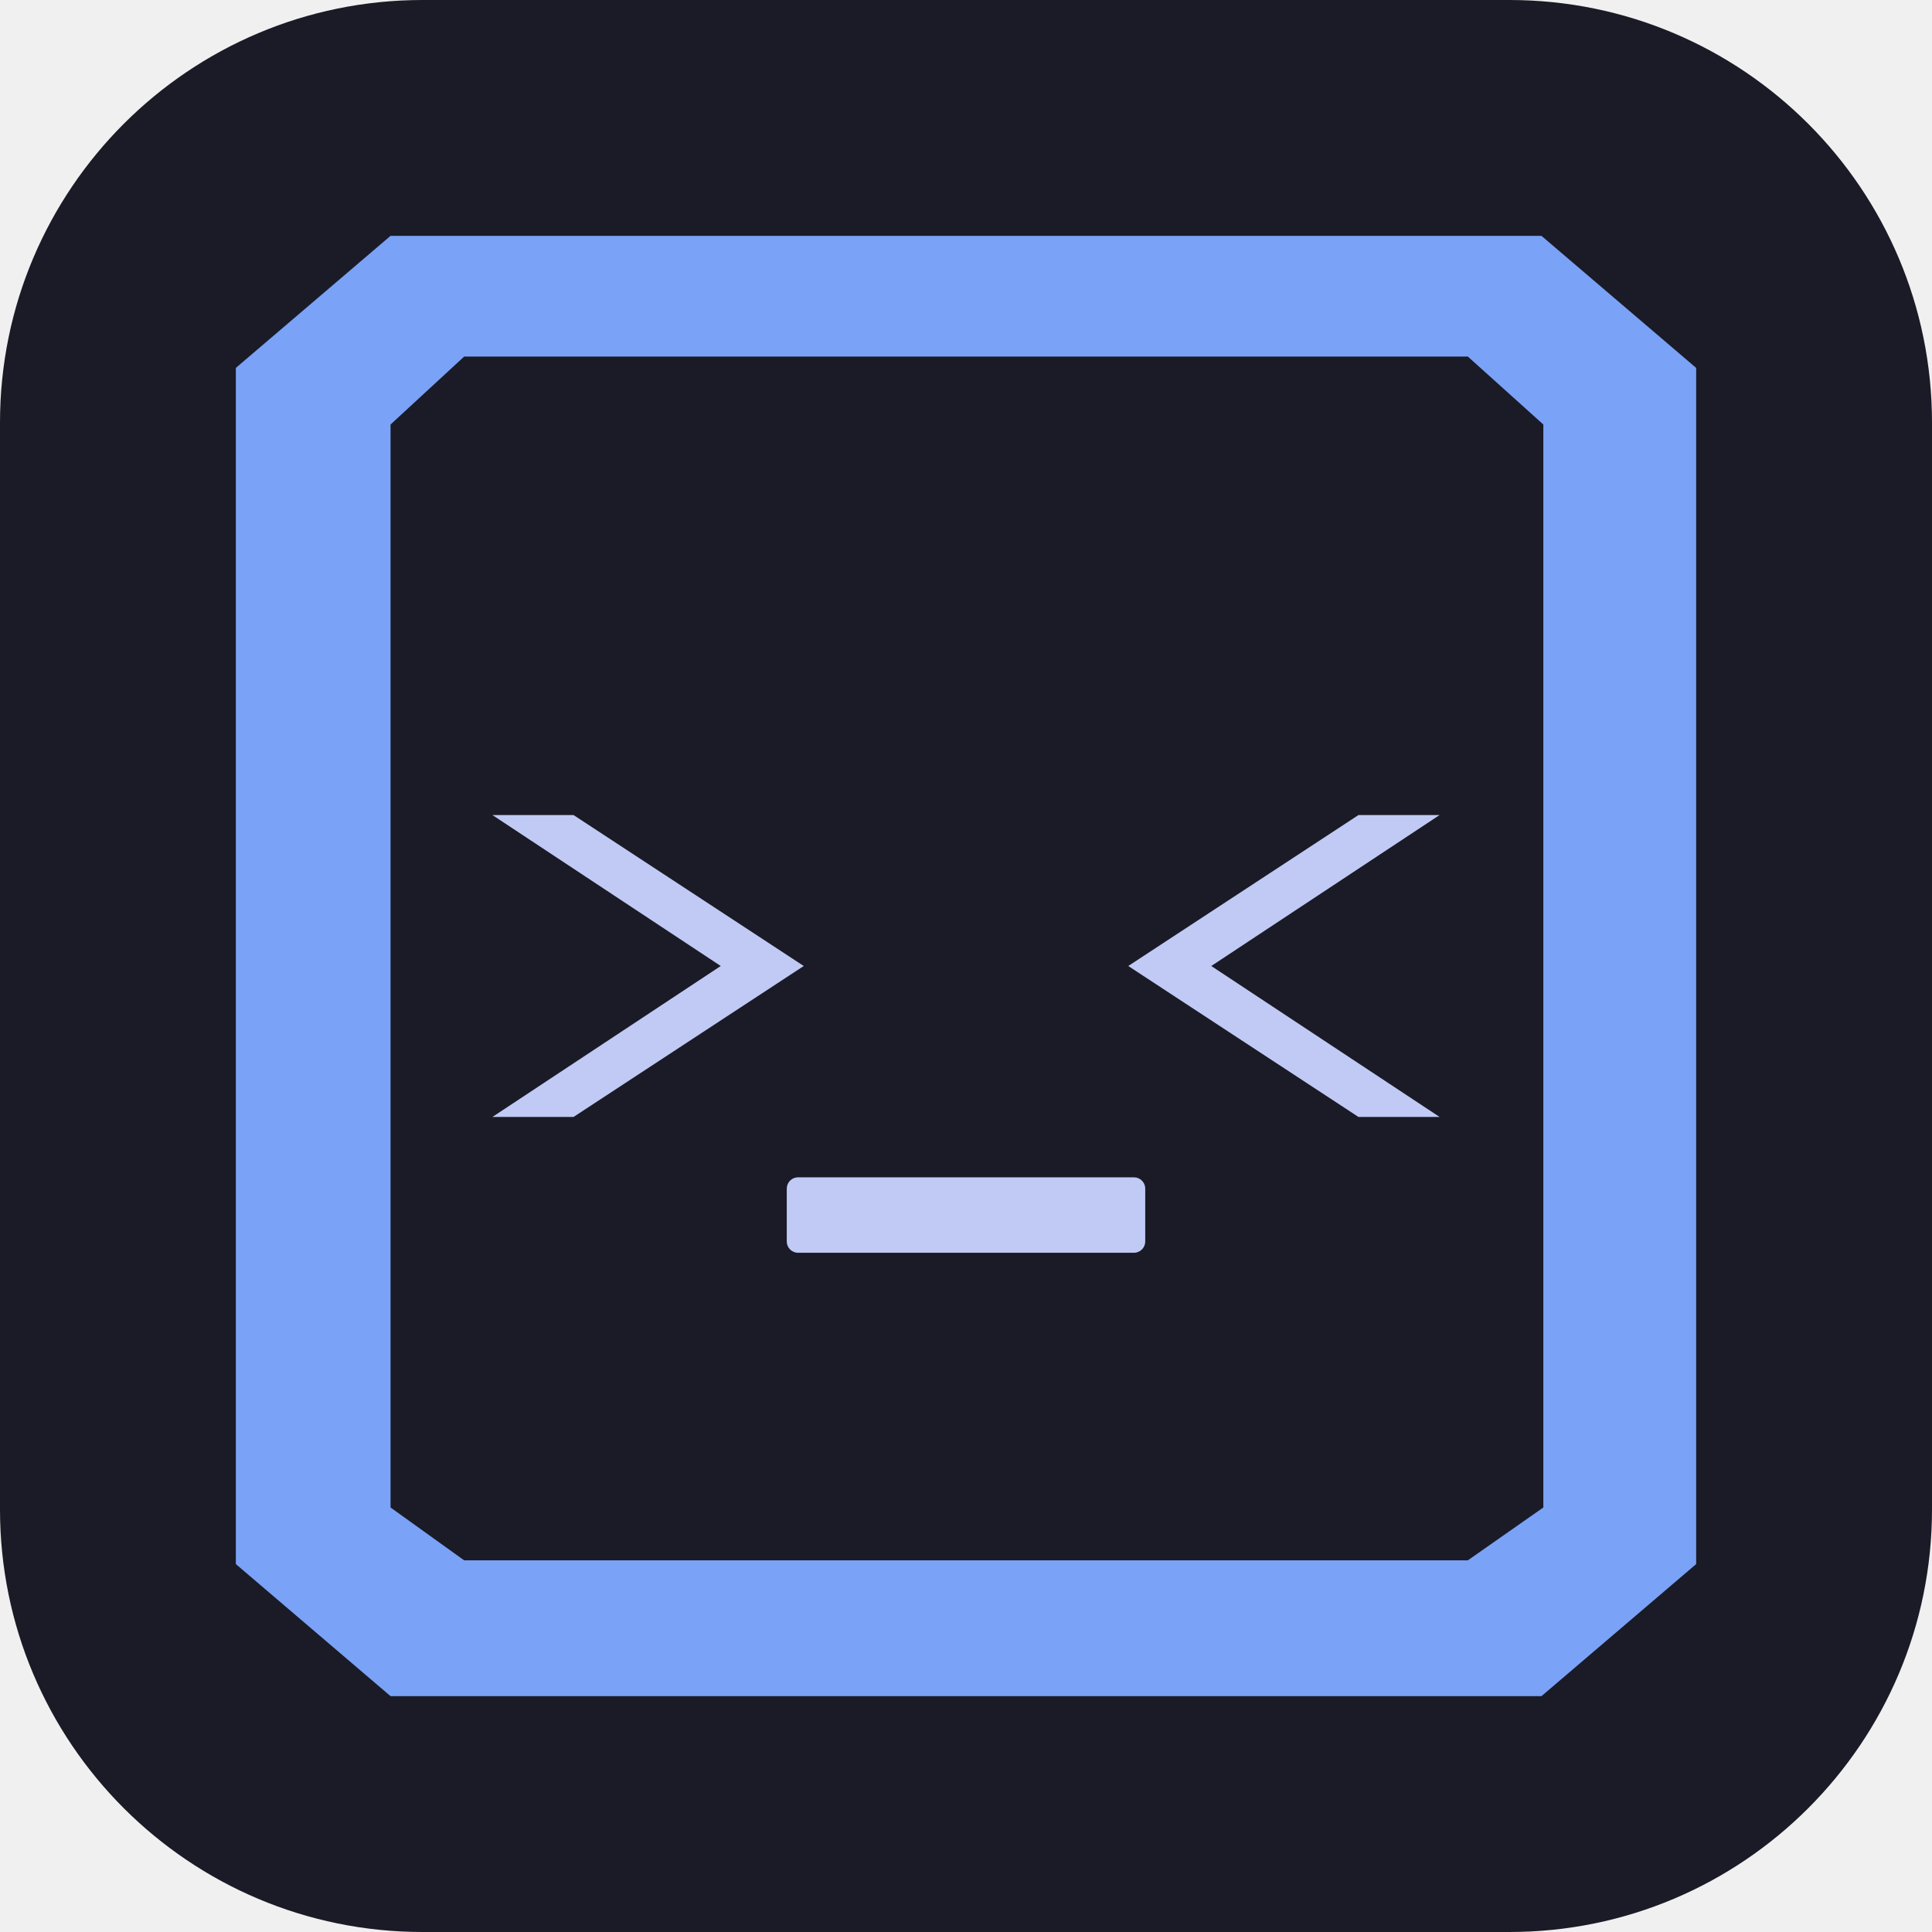
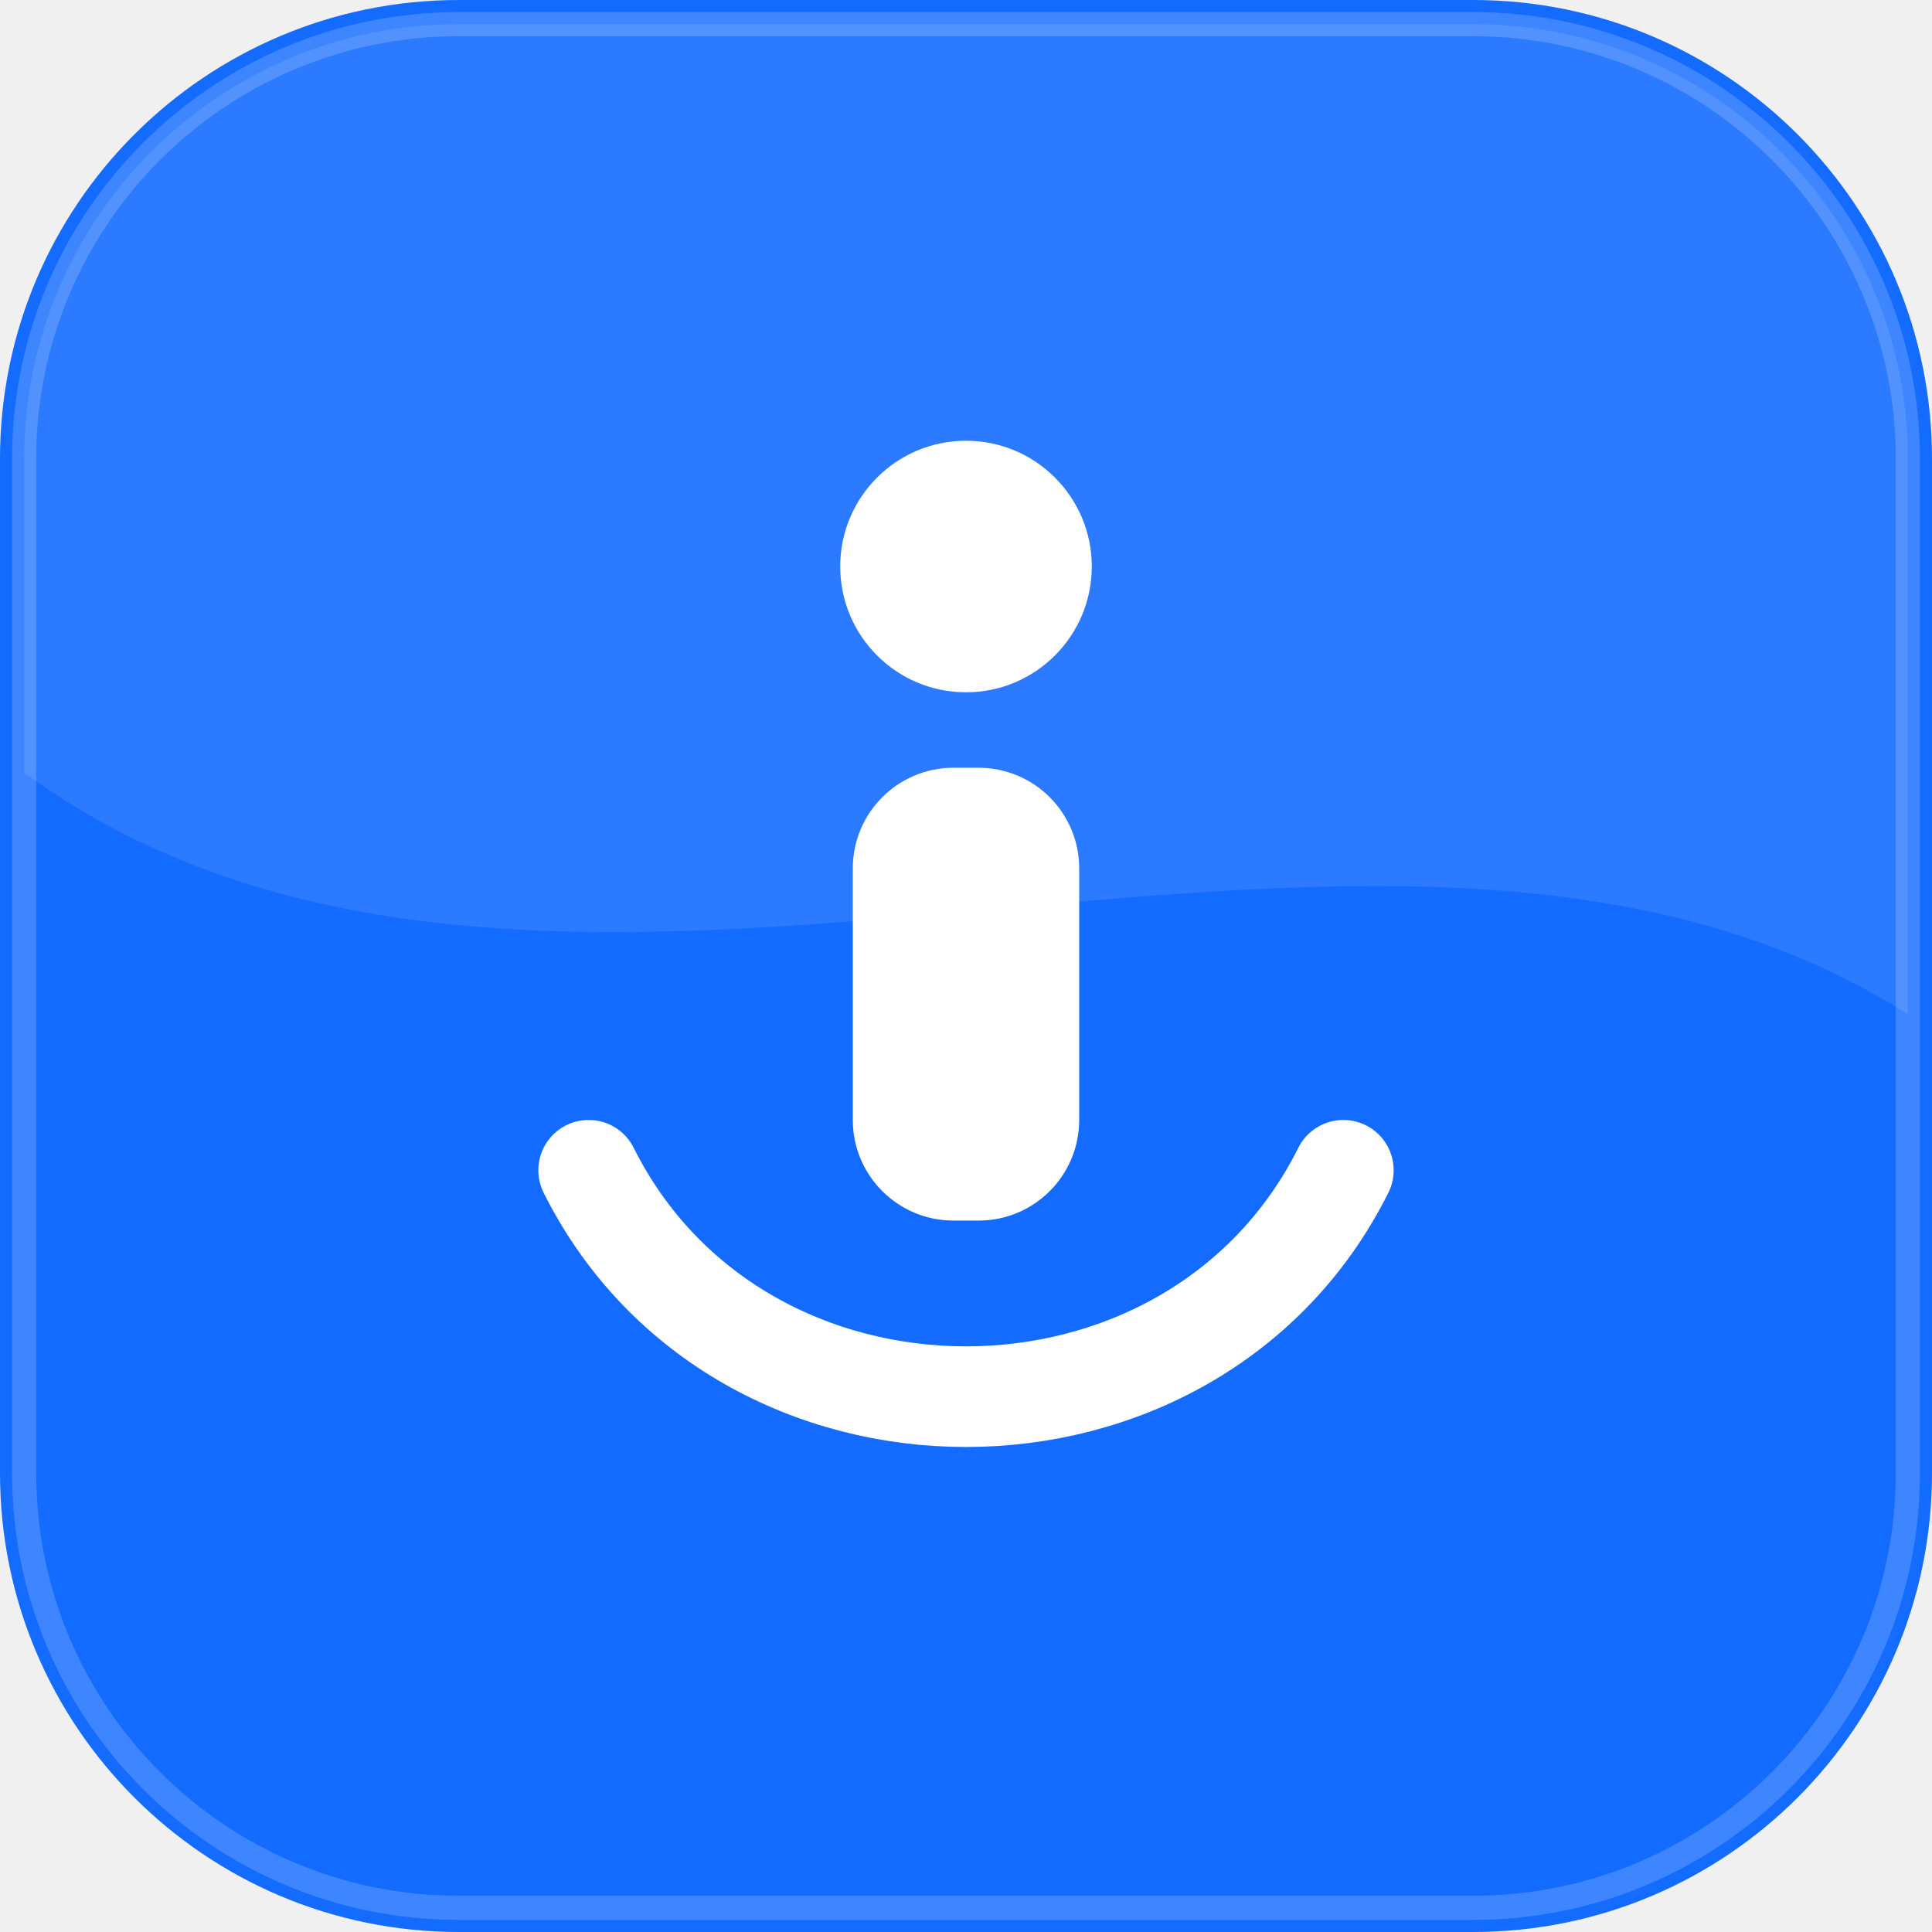
- <svg xmlns="http://www.w3.org/2000/svg" viewBox="0 0 1024 1024" width="1024" height="1024">
-   <rect width="1024" height="1024" rx="224" fill="#1a1b26" />
-   <path fill="#7aa2f7" d="M 207 125 L 817 125 L 899 195 L 899 829 L 817 899 L 207 899 L 125 829 L 125 195 Z" />
-   <path fill="#1a1b26" d="M 246 189 L 778 189 L 818 225 L 818 799 L 778 827 L 246 827 L 207 799 L 207 225 Z" />
-   <path fill="#c0caf5" d="M 261 432 L 382 512 L 261 592 L 304 592 L 426 512 L 304 432 Z" />
-   <path fill="#c0caf5" d="M 763 432 L 642 512 L 763 592 L 720 592 L 598 512 L 720 432 Z" />
-   <rect x="417" y="624" width="190" height="40" rx="6" fill="#c0caf5" />
+ <svg xmlns="http://www.w3.org/2000/svg" viewBox="0 0 80 80" width="128" height="128" fill="none" role="img" aria-label="Inklura Desktop">
+   <rect width="80" height="80" rx="19" fill="#146BFF" />
+   <path d="M19 1h42a18 18 0 0 1 18 18v23C57 28 23 48 1 32V19A18 18 0 0 1 19 1Z" fill="#fff" opacity=".1" />
+   <rect x="1" y="1" width="78" height="78" rx="18" stroke="#fff" stroke-opacity=".18" />
+   <svg x="15" y="12" width="50" height="50" viewBox="0 0 48 48" fill="none" stroke="white" stroke-width="2.5" stroke-linecap="round" stroke-linejoin="round" overflow="visible">
+     <g>
+       <path d="M9 35c6 12 24 12 30 0" stroke-width="4" />
+     </g>
+     <g class="ik-icon-detail" style="--ik-motion:ik-greet">
+       <circle cx="24" cy="11" r="5" fill="white" stroke="none" />
+       <rect x="19.5" y="19" width="9" height="18" rx="4" fill="white" stroke="none" />
+     </g>
+   </svg>
</svg>
